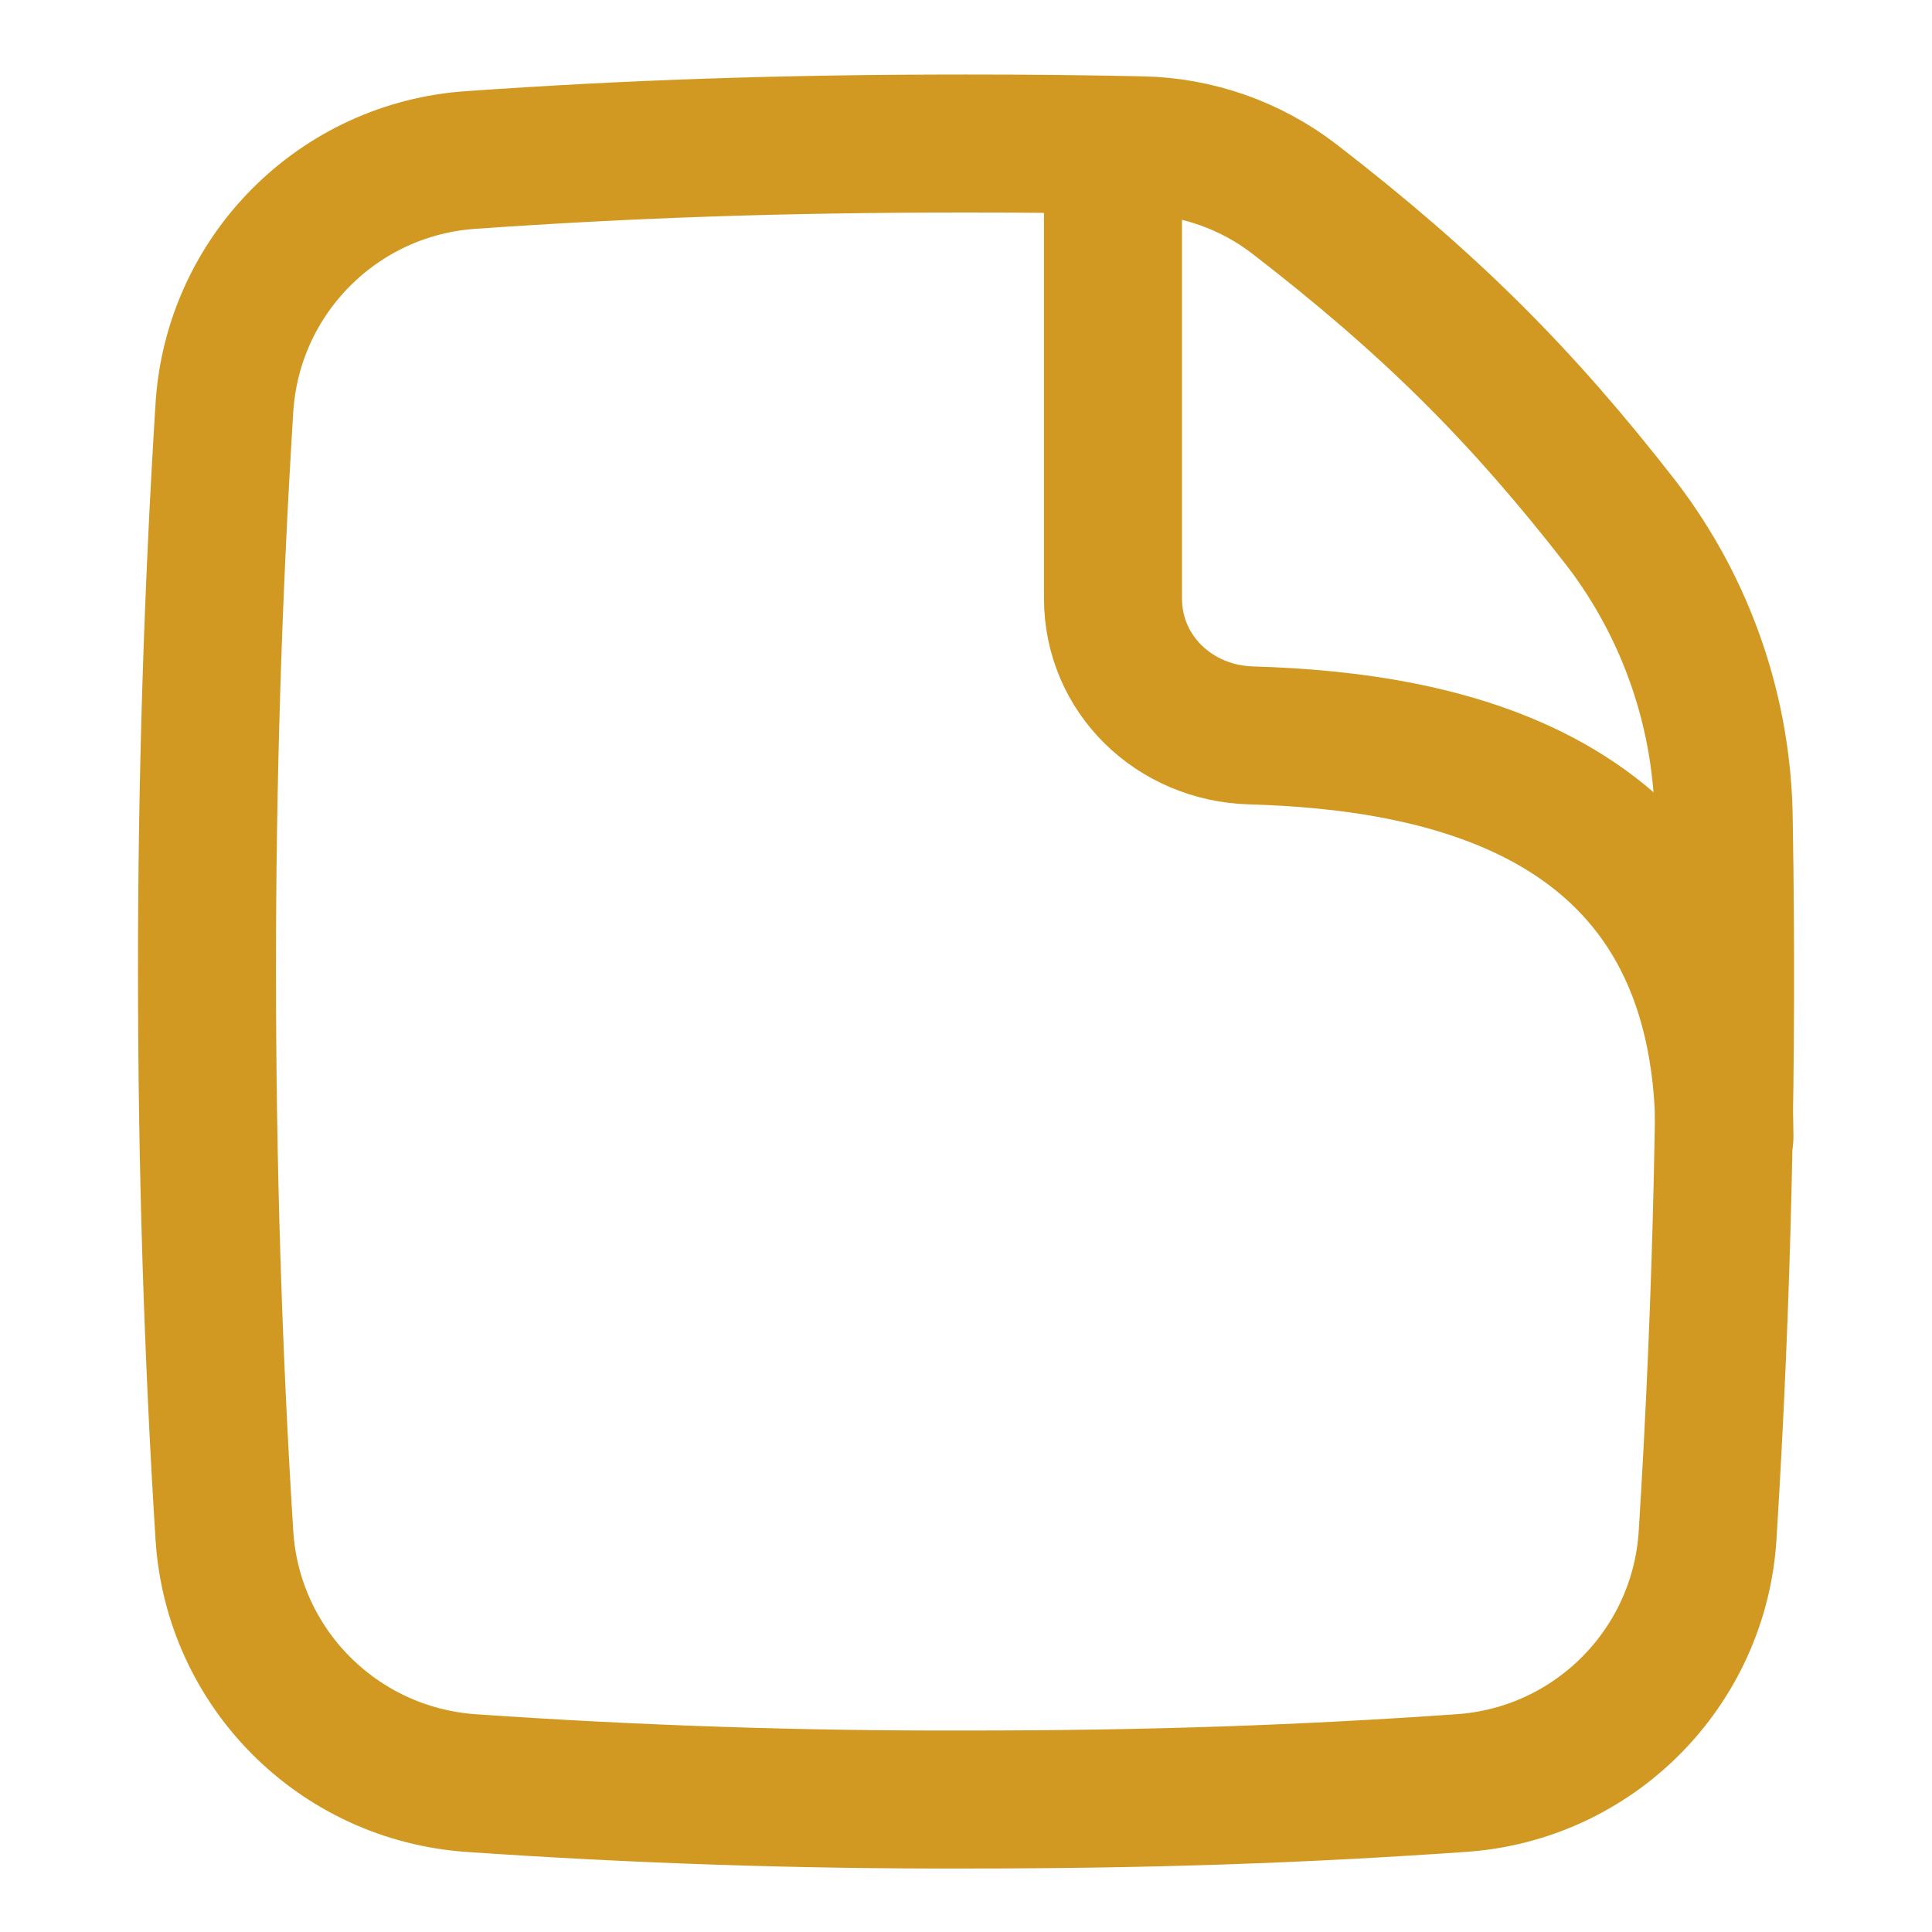
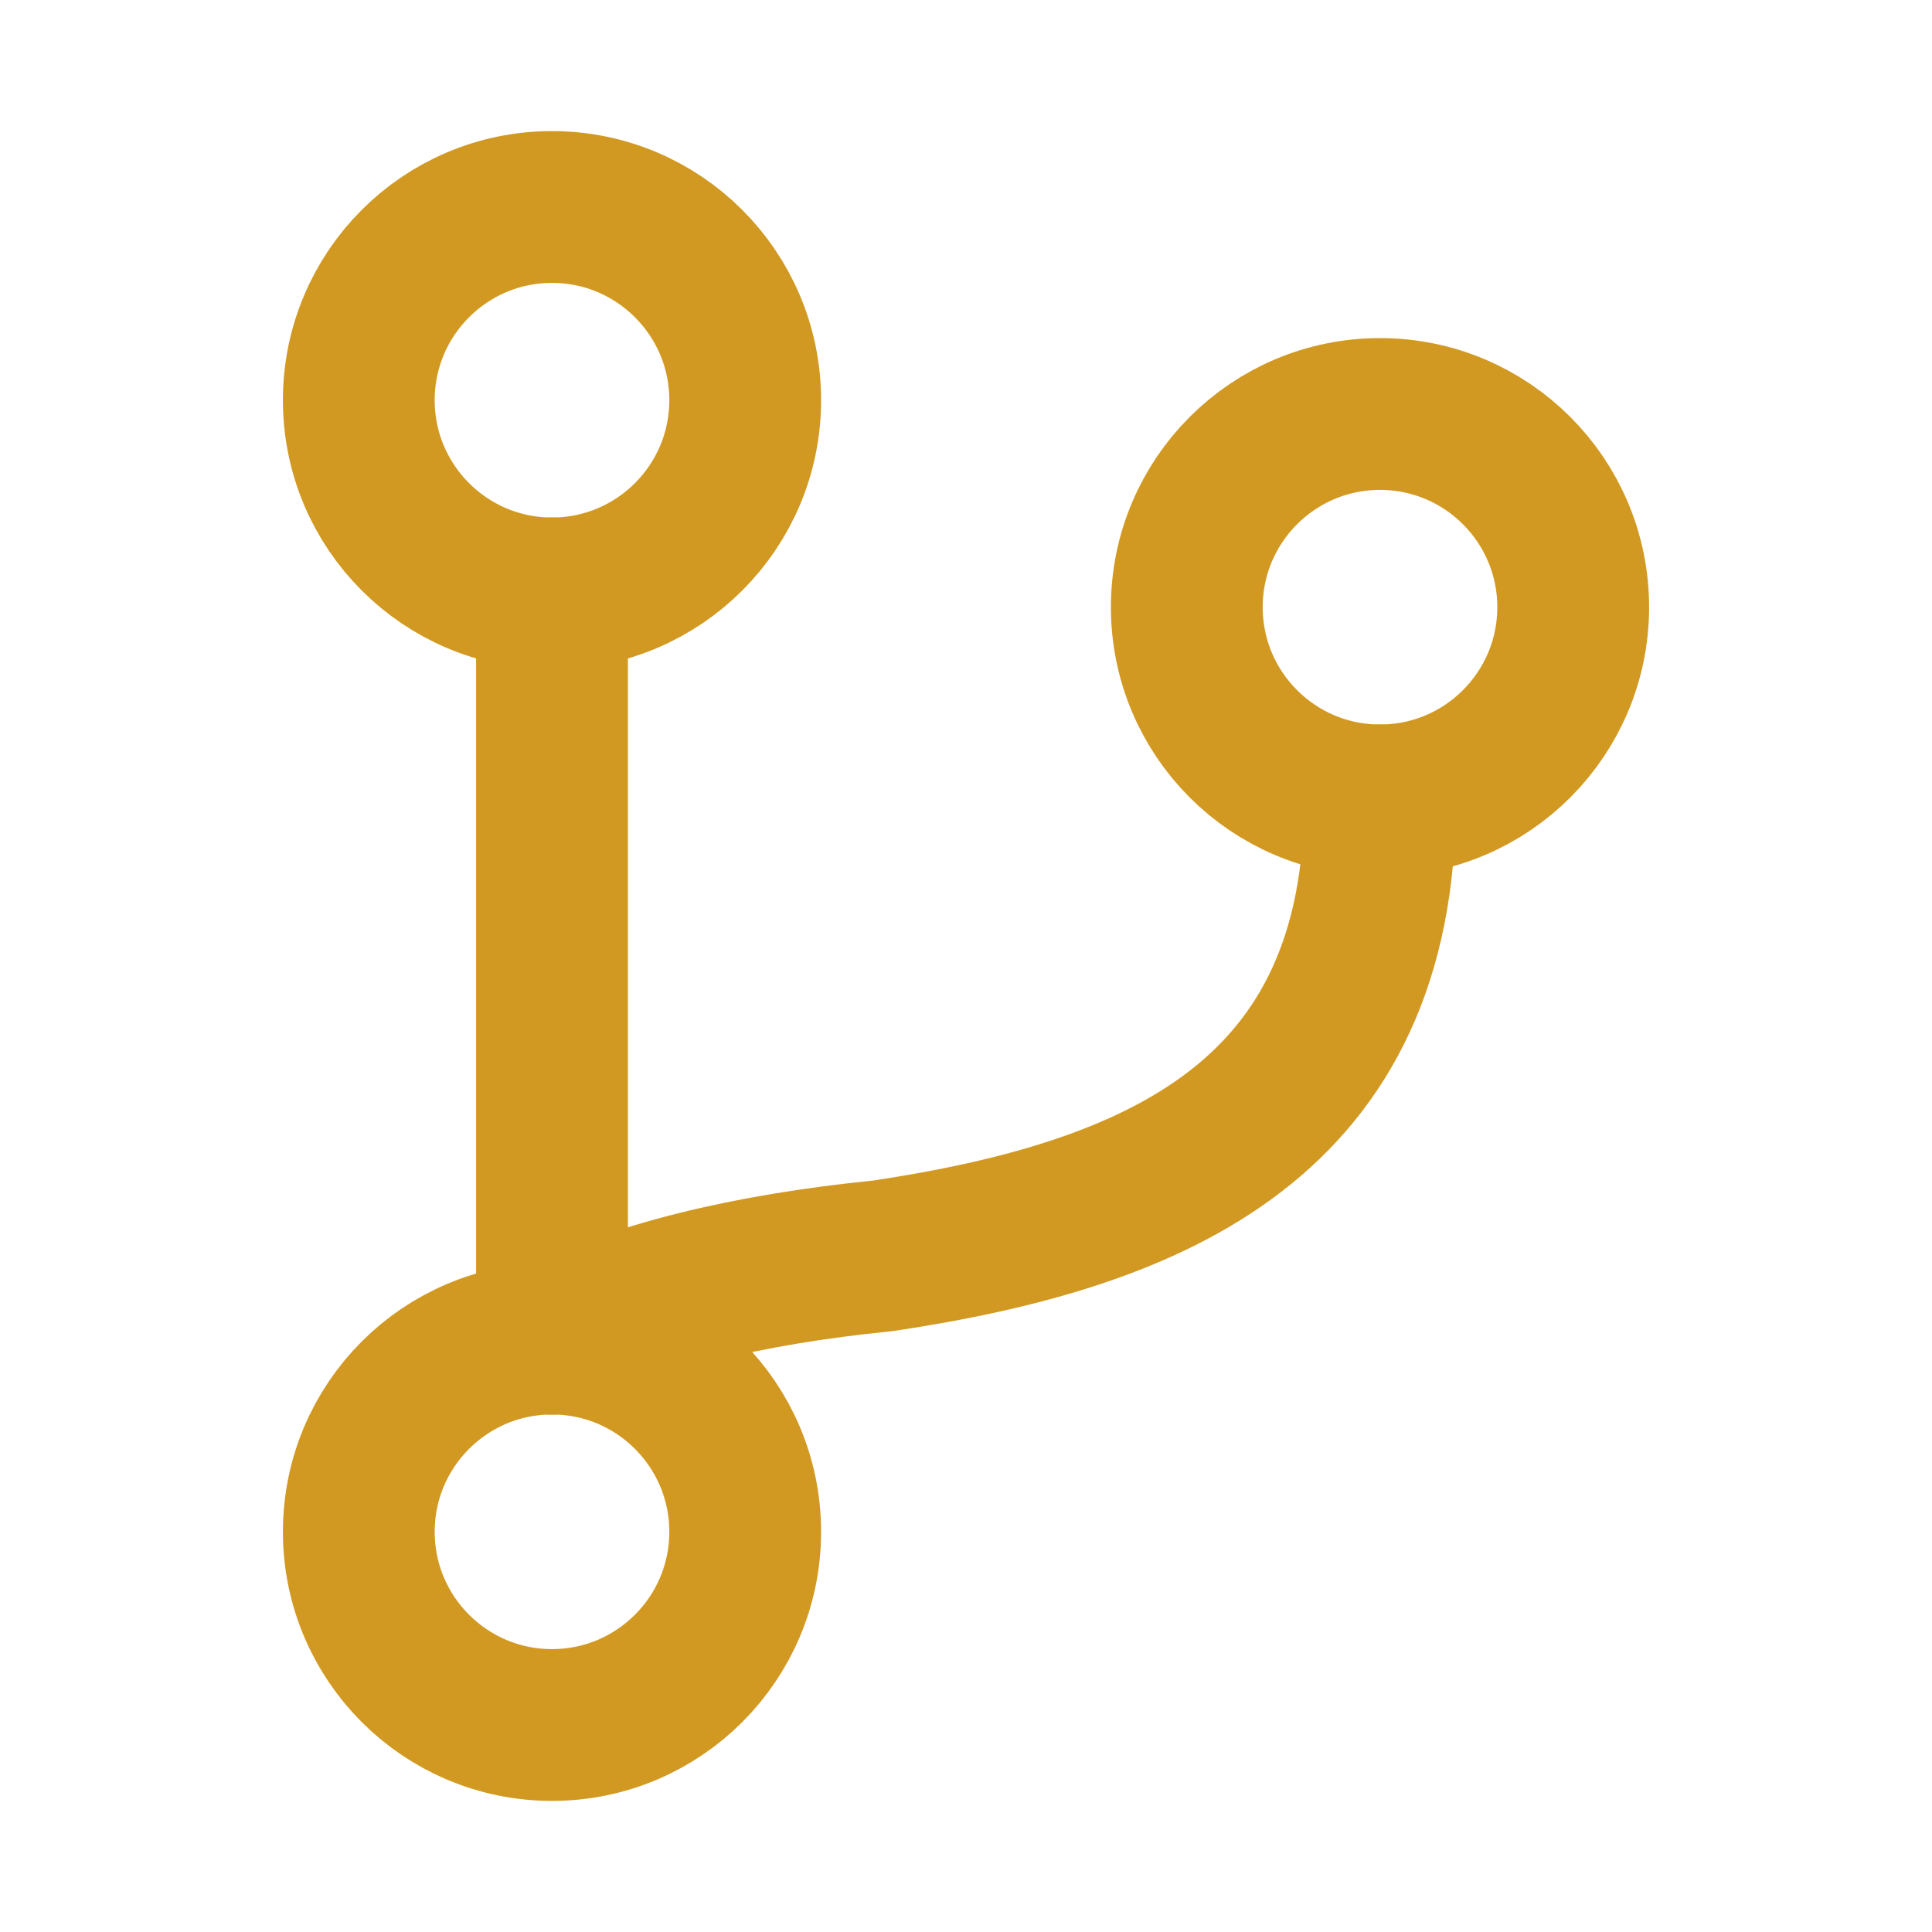
<svg xmlns="http://www.w3.org/2000/svg" viewBox="0 0 14 14" preserveAspectRatio="xMidYMid meet">
-   <g fill="none" stroke="#d29922" stroke-linecap="round" stroke-linejoin="round">
-     <path d="M8.065 1.13v3.205c0 .553.447.978 1 .994c1.388.04 3.431.415 3.431 2.91" />
-     <path d="M12.374 11.124a65 65 0 0 0 .117-5.17a3.6 3.6 0 0 0-.739-2.157c-.724-.932-1.382-1.59-2.375-2.357a1.88 1.88 0 0 0-1.107-.387A58 58 0 0 0 7 1.04c-1.357 0-2.452.04-3.584.119a1.92 1.92 0 0 0-1.79 1.797A65 65 0 0 0 1.5 7.04c0 1.4.043 2.766.126 4.084c.06.964.826 1.731 1.79 1.797A50 50 0 0 0 7 13.04c1.357 0 2.452-.04 3.584-.119a1.92 1.92 0 0 0 1.79-1.797" />
+   <g fill="none" stroke="#d29922" stroke-width="1.1" stroke-linecap="round" stroke-linejoin="round">
+     <circle cx="4" cy="2.9" r="1.4" />
+     <circle cx="4" cy="11.1" r="1.4" />
+     <circle cx="10" cy="4.4" r="1.4" />
+     <path d="M4 4.3v5.4" />
+     <path d="M10 5.8c0 2.3-1.6 3-3.6 3.3C5.4 9.2 4.6 9.4 4 9.7" />
  </g>
</svg>
